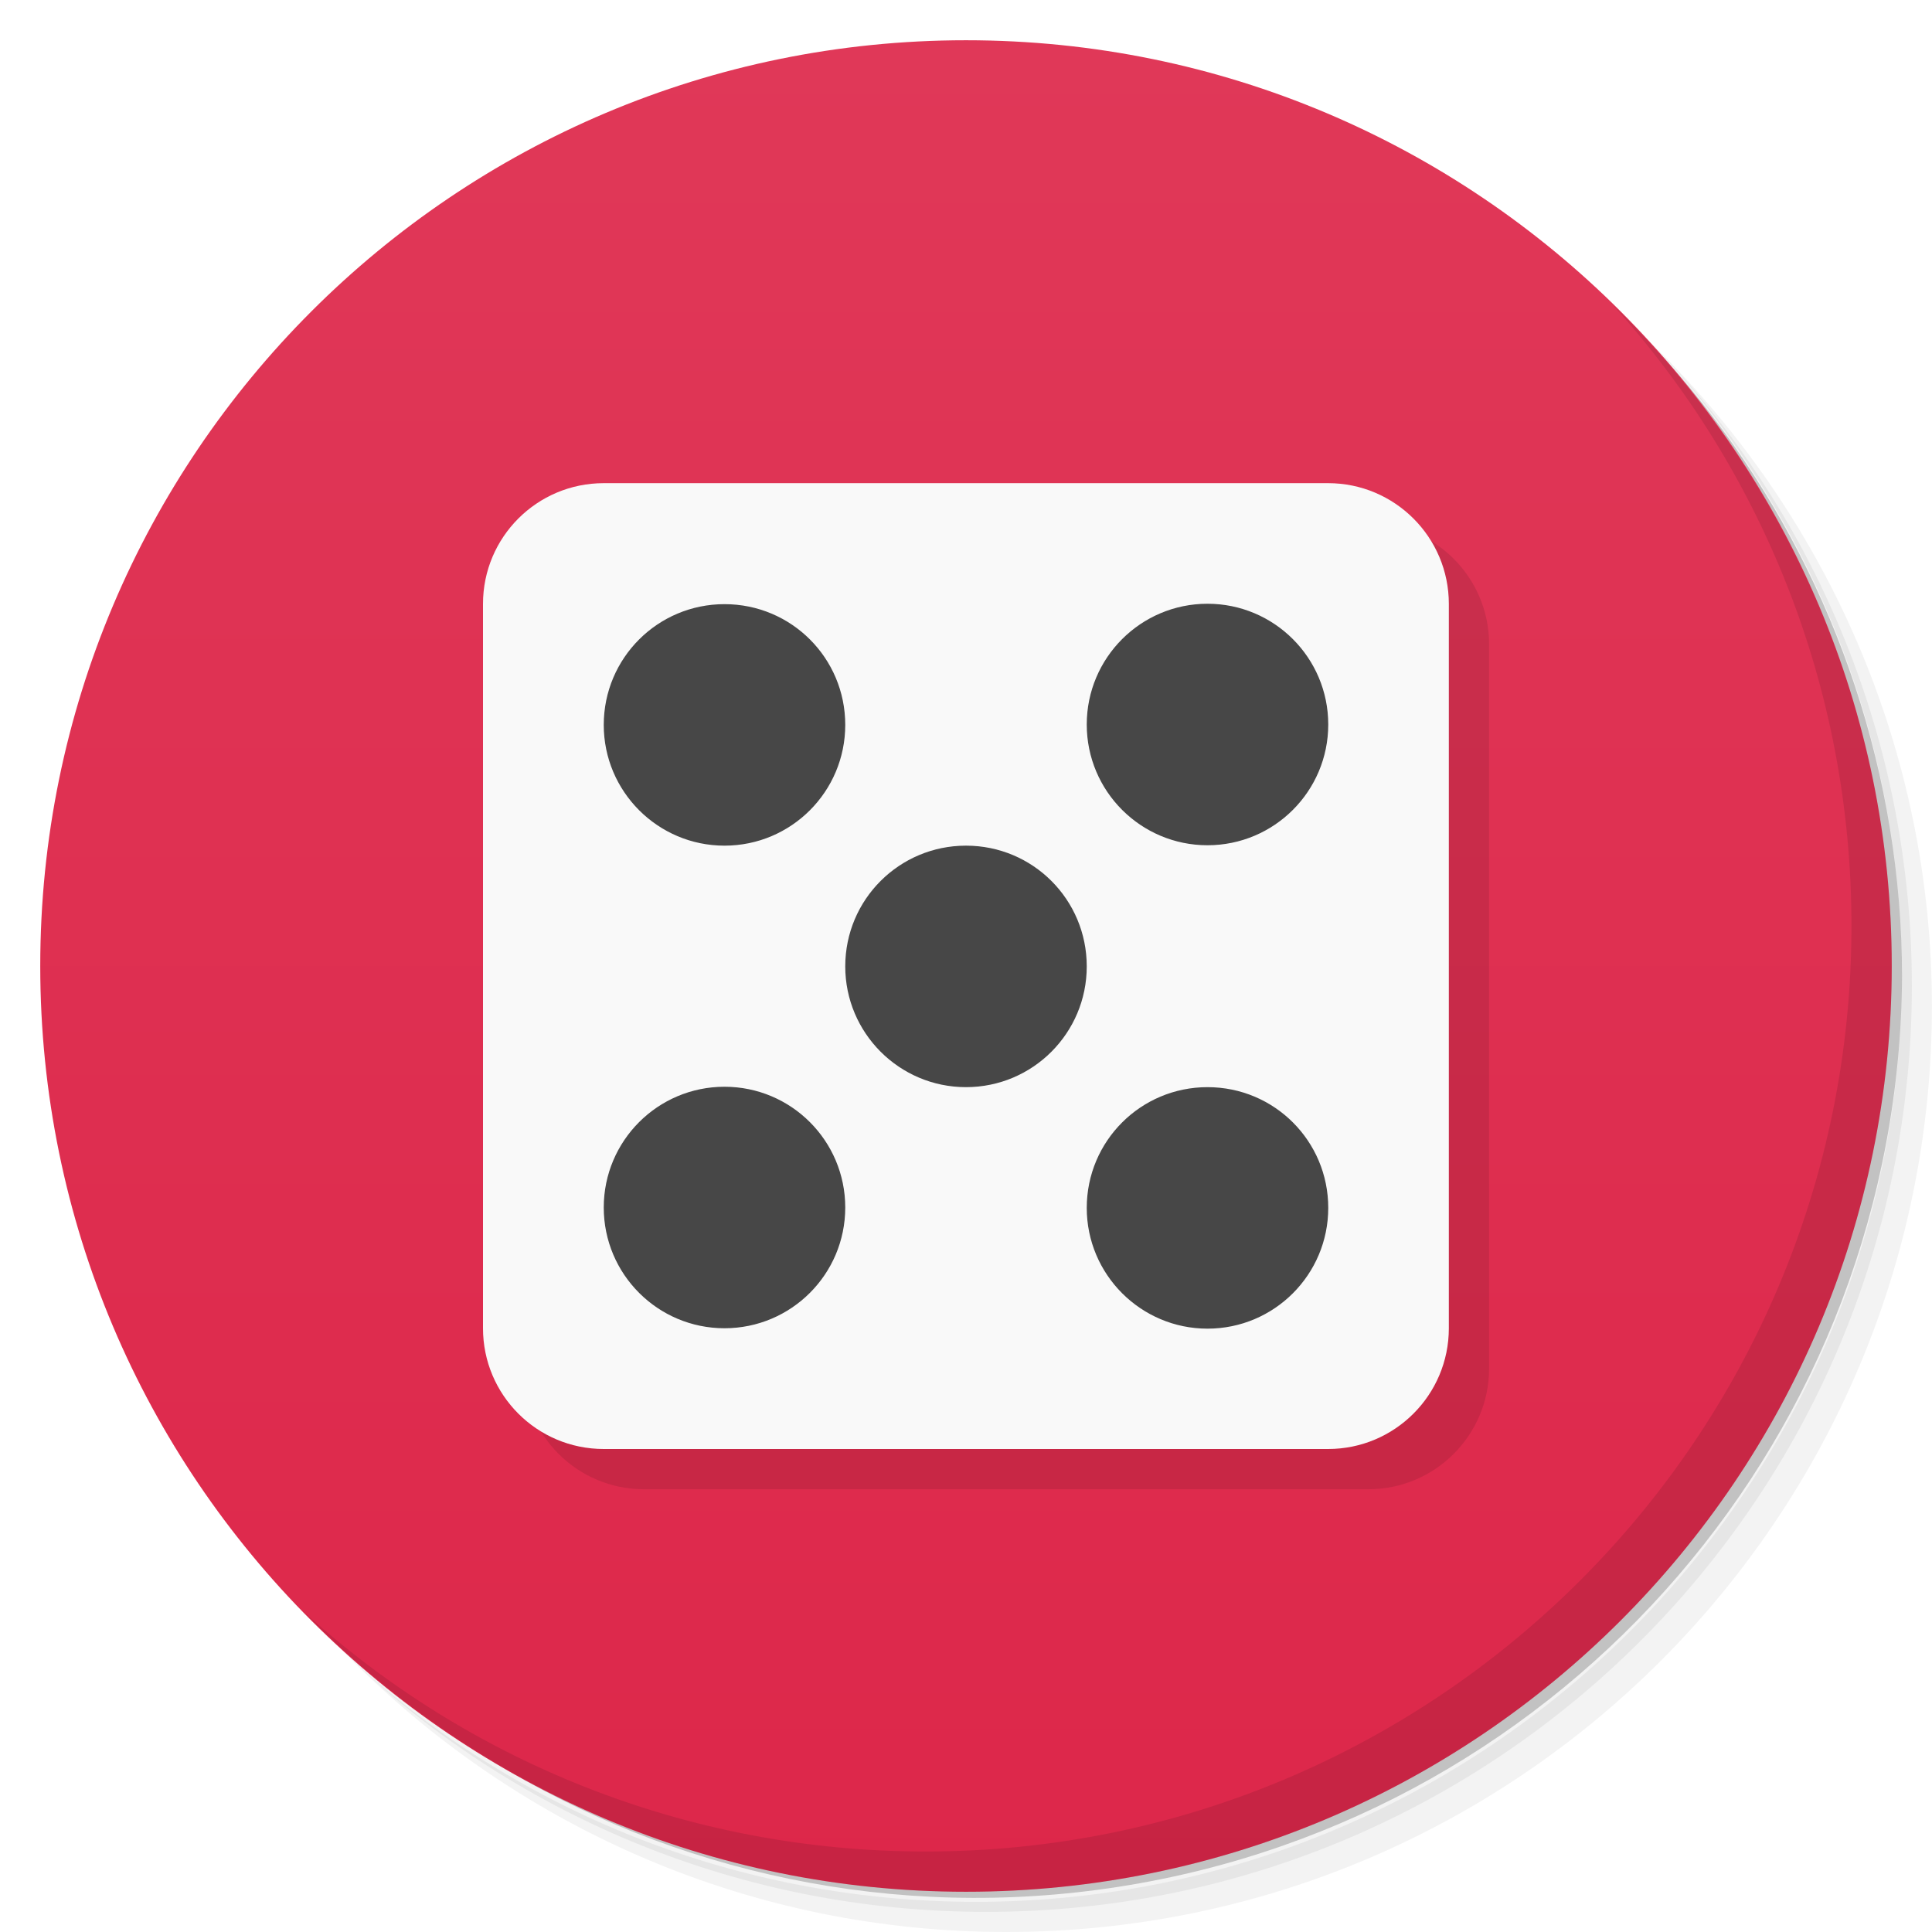
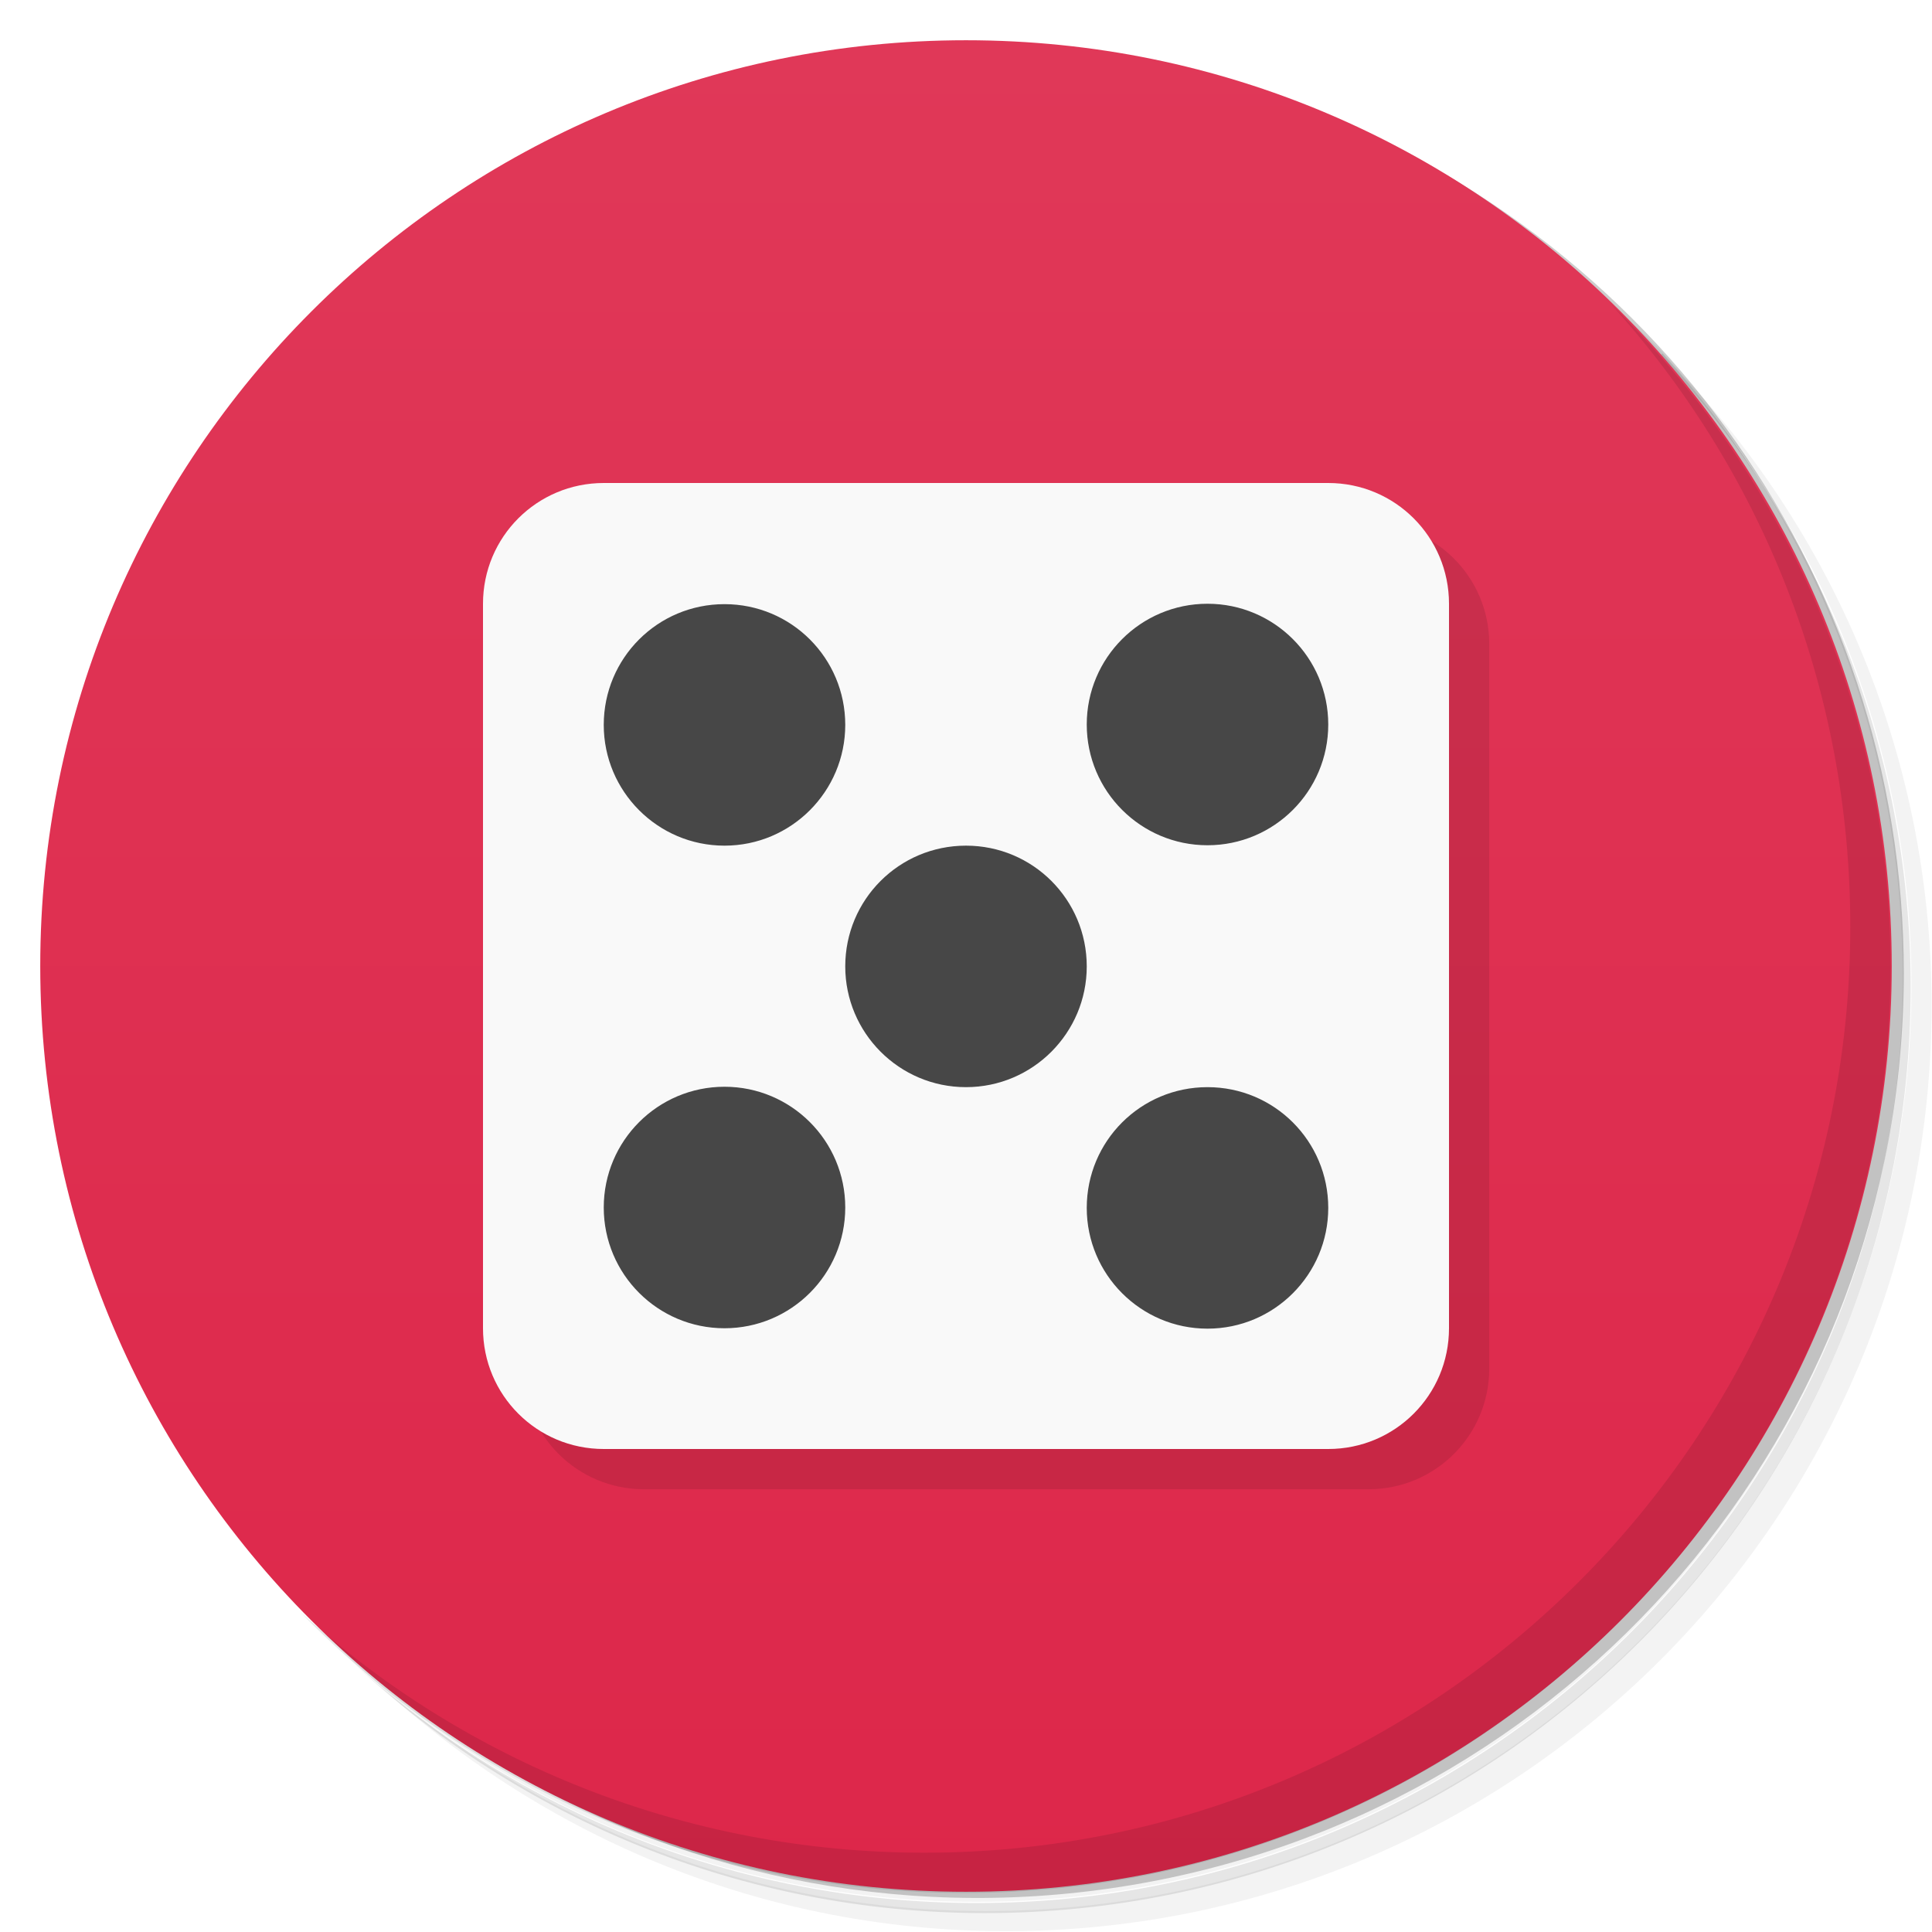
<svg xmlns="http://www.w3.org/2000/svg" version="1.1" viewBox="0 0 48 48">
  <defs>
    <linearGradient id="linearGradient3764" x1="1" x2="47" gradientTransform="matrix(0 -1 1 0 -1.5e-6 48)" gradientUnits="userSpaceOnUse">
      <stop style="stop-color:#dd274a" offset="0" />
      <stop style="stop-color:#e03858" offset="1" />
    </linearGradient>
  </defs>
-   <path d="m36.31 5c5.859 4.062 9.688 10.831 9.688 18.5 0 12.426-10.07 22.5-22.5 22.5-7.669 0-14.438-3.828-18.5-9.688 1.037 1.822 2.306 3.499 3.781 4.969 4.085 3.712 9.514 5.969 15.469 5.969 12.703 0 23-10.298 23-23 0-5.954-2.256-11.384-5.969-15.469-1.469-1.475-3.147-2.744-4.969-3.781zm4.969 3.781c3.854 4.113 6.219 9.637 6.219 15.719 0 12.703-10.297 23-23 23-6.081 0-11.606-2.364-15.719-6.219 4.16 4.144 9.883 6.719 16.219 6.719 12.703 0 23-10.298 23-23 0-6.335-2.575-12.06-6.719-16.219z" style="opacity:.05" />
-   <path d="m41.28 8.781c3.712 4.085 5.969 9.514 5.969 15.469 0 12.703-10.297 23-23 23-5.954 0-11.384-2.256-15.469-5.969 4.113 3.854 9.637 6.219 15.719 6.219 12.703 0 23-10.298 23-23 0-6.081-2.364-11.606-6.219-15.719z" style="opacity:.1" />
-   <path d="m31.25 2.375c8.615 3.154 14.75 11.417 14.75 21.13 0 12.426-10.07 22.5-22.5 22.5-9.708 0-17.971-6.135-21.12-14.75a23 23 0 0 0 44.875-7 23 23 0 0 0-16-21.875z" style="opacity:.2" />
-   <path d="m24 1c12.703 0 23 10.297 23 23s-10.297 23-23 23-23-10.297-23-23 10.297-23 23-23z" style="fill:url(#linearGradient3764)" />
-   <path d="m40.03 7.531c3.712 4.084 5.969 9.514 5.969 15.469 0 12.703-10.297 23-23 23-5.954 0-11.384-2.256-15.469-5.969 4.178 4.291 10.01 6.969 16.469 6.969 12.703 0 23-10.298 23-23 0-6.462-2.677-12.291-6.969-16.469z" style="opacity:.1" />
-   <g transform="translate(0 .008)">
-     <g transform="translate(1,1)">
-       <g style="opacity:.1">
-         <path d="m15 11.996h17.996c1.656 0 3 1.344 3 3v17.996c0 1.656-1.344 3-3 3h-17.996c-1.66 0-3-1.344-3-3v-17.996c0-1.66 1.344-3 3-3" />
-         <path d="m27 24c0 1.656-1.344 3-3 3-1.66 0-3-1.344-3-3 0-1.66 1.34-3 3-3 1.656 0 3 1.34 3 3" />
-         <path d="m33 18c0 1.656-1.344 3-3 3-1.66 0-3-1.344-3-3 0-1.66 1.34-3 3-3 1.656 0 3 1.34 3 3" />
-         <path d="m21 30c0 1.656-1.344 3-3 3-1.66 0-3-1.344-3-3 0-1.66 1.34-3 3-3 1.656 0 3 1.34 3 3" />
-       </g>
-     </g>
-   </g>
-   <path d="m15 12.004h17.996c1.656 0 3 1.344 3 3v17.996c0 1.656-1.344 3-3 3h-17.996c-1.66 0-3-1.344-3-3v-17.996c0-1.66 1.344-3 3-3" style="fill:#f9f9f9" />
-   <path d="m30 15a3 3 0 0 0-3 3 3 3 0 0 0 3 3 3 3 0 0 0 3-3 3 3 0 0 0-3-3zm-12 0.01c-1.656 0-3 1.338-3 3 0 1.654 1.344 3 3 3 1.66 0 3-1.346 3-3 0-1.662-1.34-3-3-3zm6 6c-1.656 0-3 1.338-3 3 0 1.654 1.344 3 3 3 1.66 0 3-1.346 3-3 0-1.662-1.34-3-3-3zm-6 5.99a3 3 0 0 0-3 3 3 3 0 0 0 3 3 3 3 0 0 0 3-3 3 3 0 0 0-3-3zm12 0.01c-1.656 0-3 1.338-3 3 0 1.654 1.344 3 3 3 1.66 0 3-1.346 3-3 0-1.662-1.34-3-3-3z" style="fill:#474747" />
+   <path d="m36.3 5c5.86 4.06 9.69 10.8 9.69 18.5 0 12.4-10.1 22.5-22.5 22.5-7.67 0-14.4-3.83-18.5-9.69 1.04 1.82 2.31 3.5 3.78 4.97 4.08 3.71 9.51 5.97 15.5 5.97 12.7 0 23-10.3 23-23 0-5.95-2.26-11.4-5.97-15.5-1.47-1.48-3.15-2.74-4.97-3.78zm4.97 3.78c3.85 4.11 6.22 9.64 6.22 15.7 0 12.7-10.3 23-23 23-6.08 0-11.6-2.36-15.7-6.22 4.16 4.14 9.88 6.72 16.2 6.72 12.7 0 23-10.3 23-23 0-6.34-2.58-12.1-6.72-16.2z" style="opacity:.05" />
+   <path d="m41.3 8.78c3.71 4.08 5.97 9.51 5.97 15.5 0 12.7-10.3 23-23 23-5.95 0-11.4-2.26-15.5-5.97 4.11 3.85 9.64 6.22 15.7 6.22 12.7 0 23-10.3 23-23 0-6.08-2.36-11.6-6.22-15.7z" style="opacity:.1" />
+   <path d="m31.2 2.38c8.62 3.15 14.8 11.4 14.8 21.1 0 12.4-10.1 22.5-22.5 22.5-9.71 0-18-6.14-21.1-14.8a23 23 0 0 0 44.9-7 23 23 0 0 0-16-21.9z" style="opacity:.2" />
+   <path d="m24 1c12.7 0 23 10.3 23 23s-10.3 23-23 23-23-10.3-23-23 10.3-23 23-23z" style="fill:url(#linearGradient3764)" />
+   <path d="m40 7.53c3.71 4.08 5.97 9.51 5.97 15.5 0 12.7-10.3 23-23 23-5.95 0-11.4-2.26-15.5-5.97 4.18 4.29 10 6.97 16.5 6.97 12.7 0 23-10.3 23-23 0-6.46-2.68-12.3-6.97-16.5z" style="opacity:.1" />
+   <path d="m16 13h18c1.66 0 3 1.34 3 3v18c0 1.66-1.34 3-3 3h-18c-1.66 0-3-1.34-3-3v-18c0-1.66 1.34-3 3-3" style="opacity:.1" />
+   <path d="m15 12h18c1.66 0 3 1.34 3 3v18c0 1.66-1.34 3-3 3h-18c-1.66 0-3-1.34-3-3v-18c0-1.66 1.34-3 3-3" style="fill:#f9f9f9" />
+   <path d="m30 15a3 3 0 0 0-3 3 3 3 0 0 0 3 3 3 3 0 0 0 3-3 3 3 0 0 0-3-3zm-12 0.01c-1.66 0-3 1.34-3 3 0 1.65 1.34 3 3 3 1.66 0 3-1.35 3-3 0-1.66-1.34-3-3-3zm6 6c-1.66 0-3 1.34-3 3 0 1.65 1.34 3 3 3 1.66 0 3-1.35 3-3 0-1.66-1.34-3-3-3zm-6 5.99a3 3 0 0 0-3 3 3 3 0 0 0 3 3 3 3 0 0 0 3-3 3 3 0 0 0-3-3zm12 0.01c-1.66 0-3 1.34-3 3 0 1.65 1.34 3 3 3 1.66 0 3-1.35 3-3 0-1.66-1.34-3-3-3z" style="fill:#474747" />
</svg>
